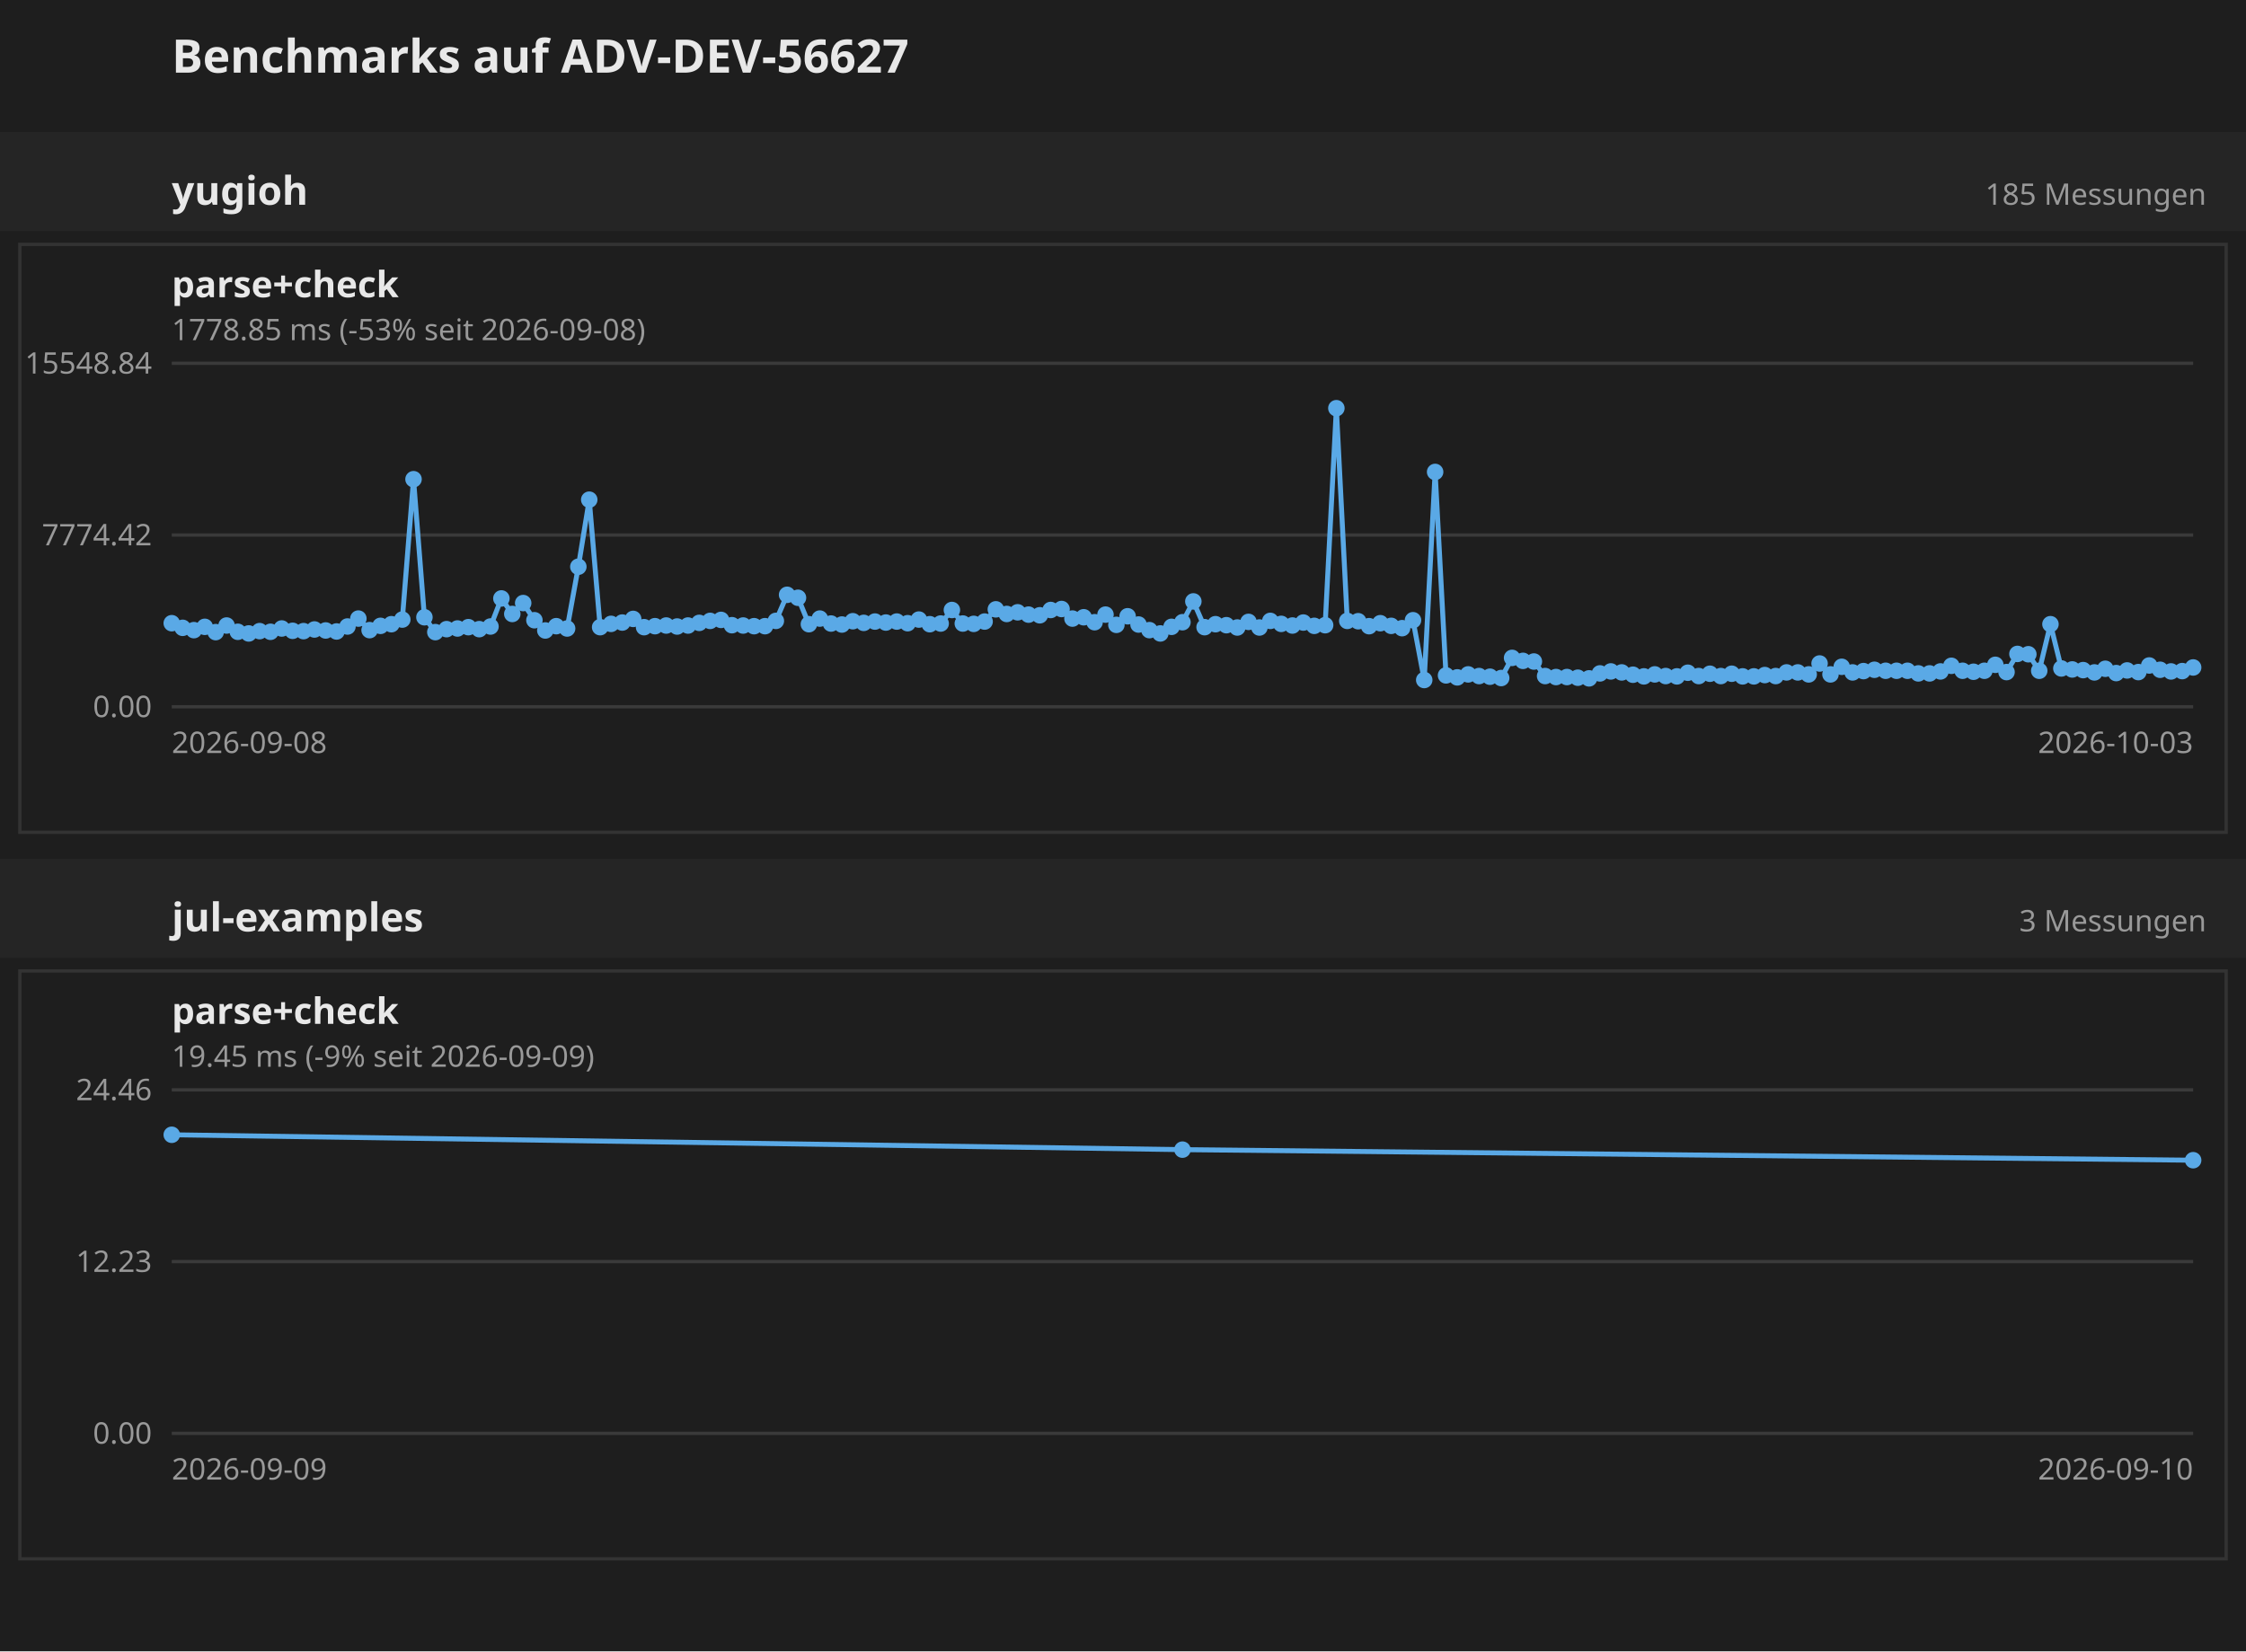
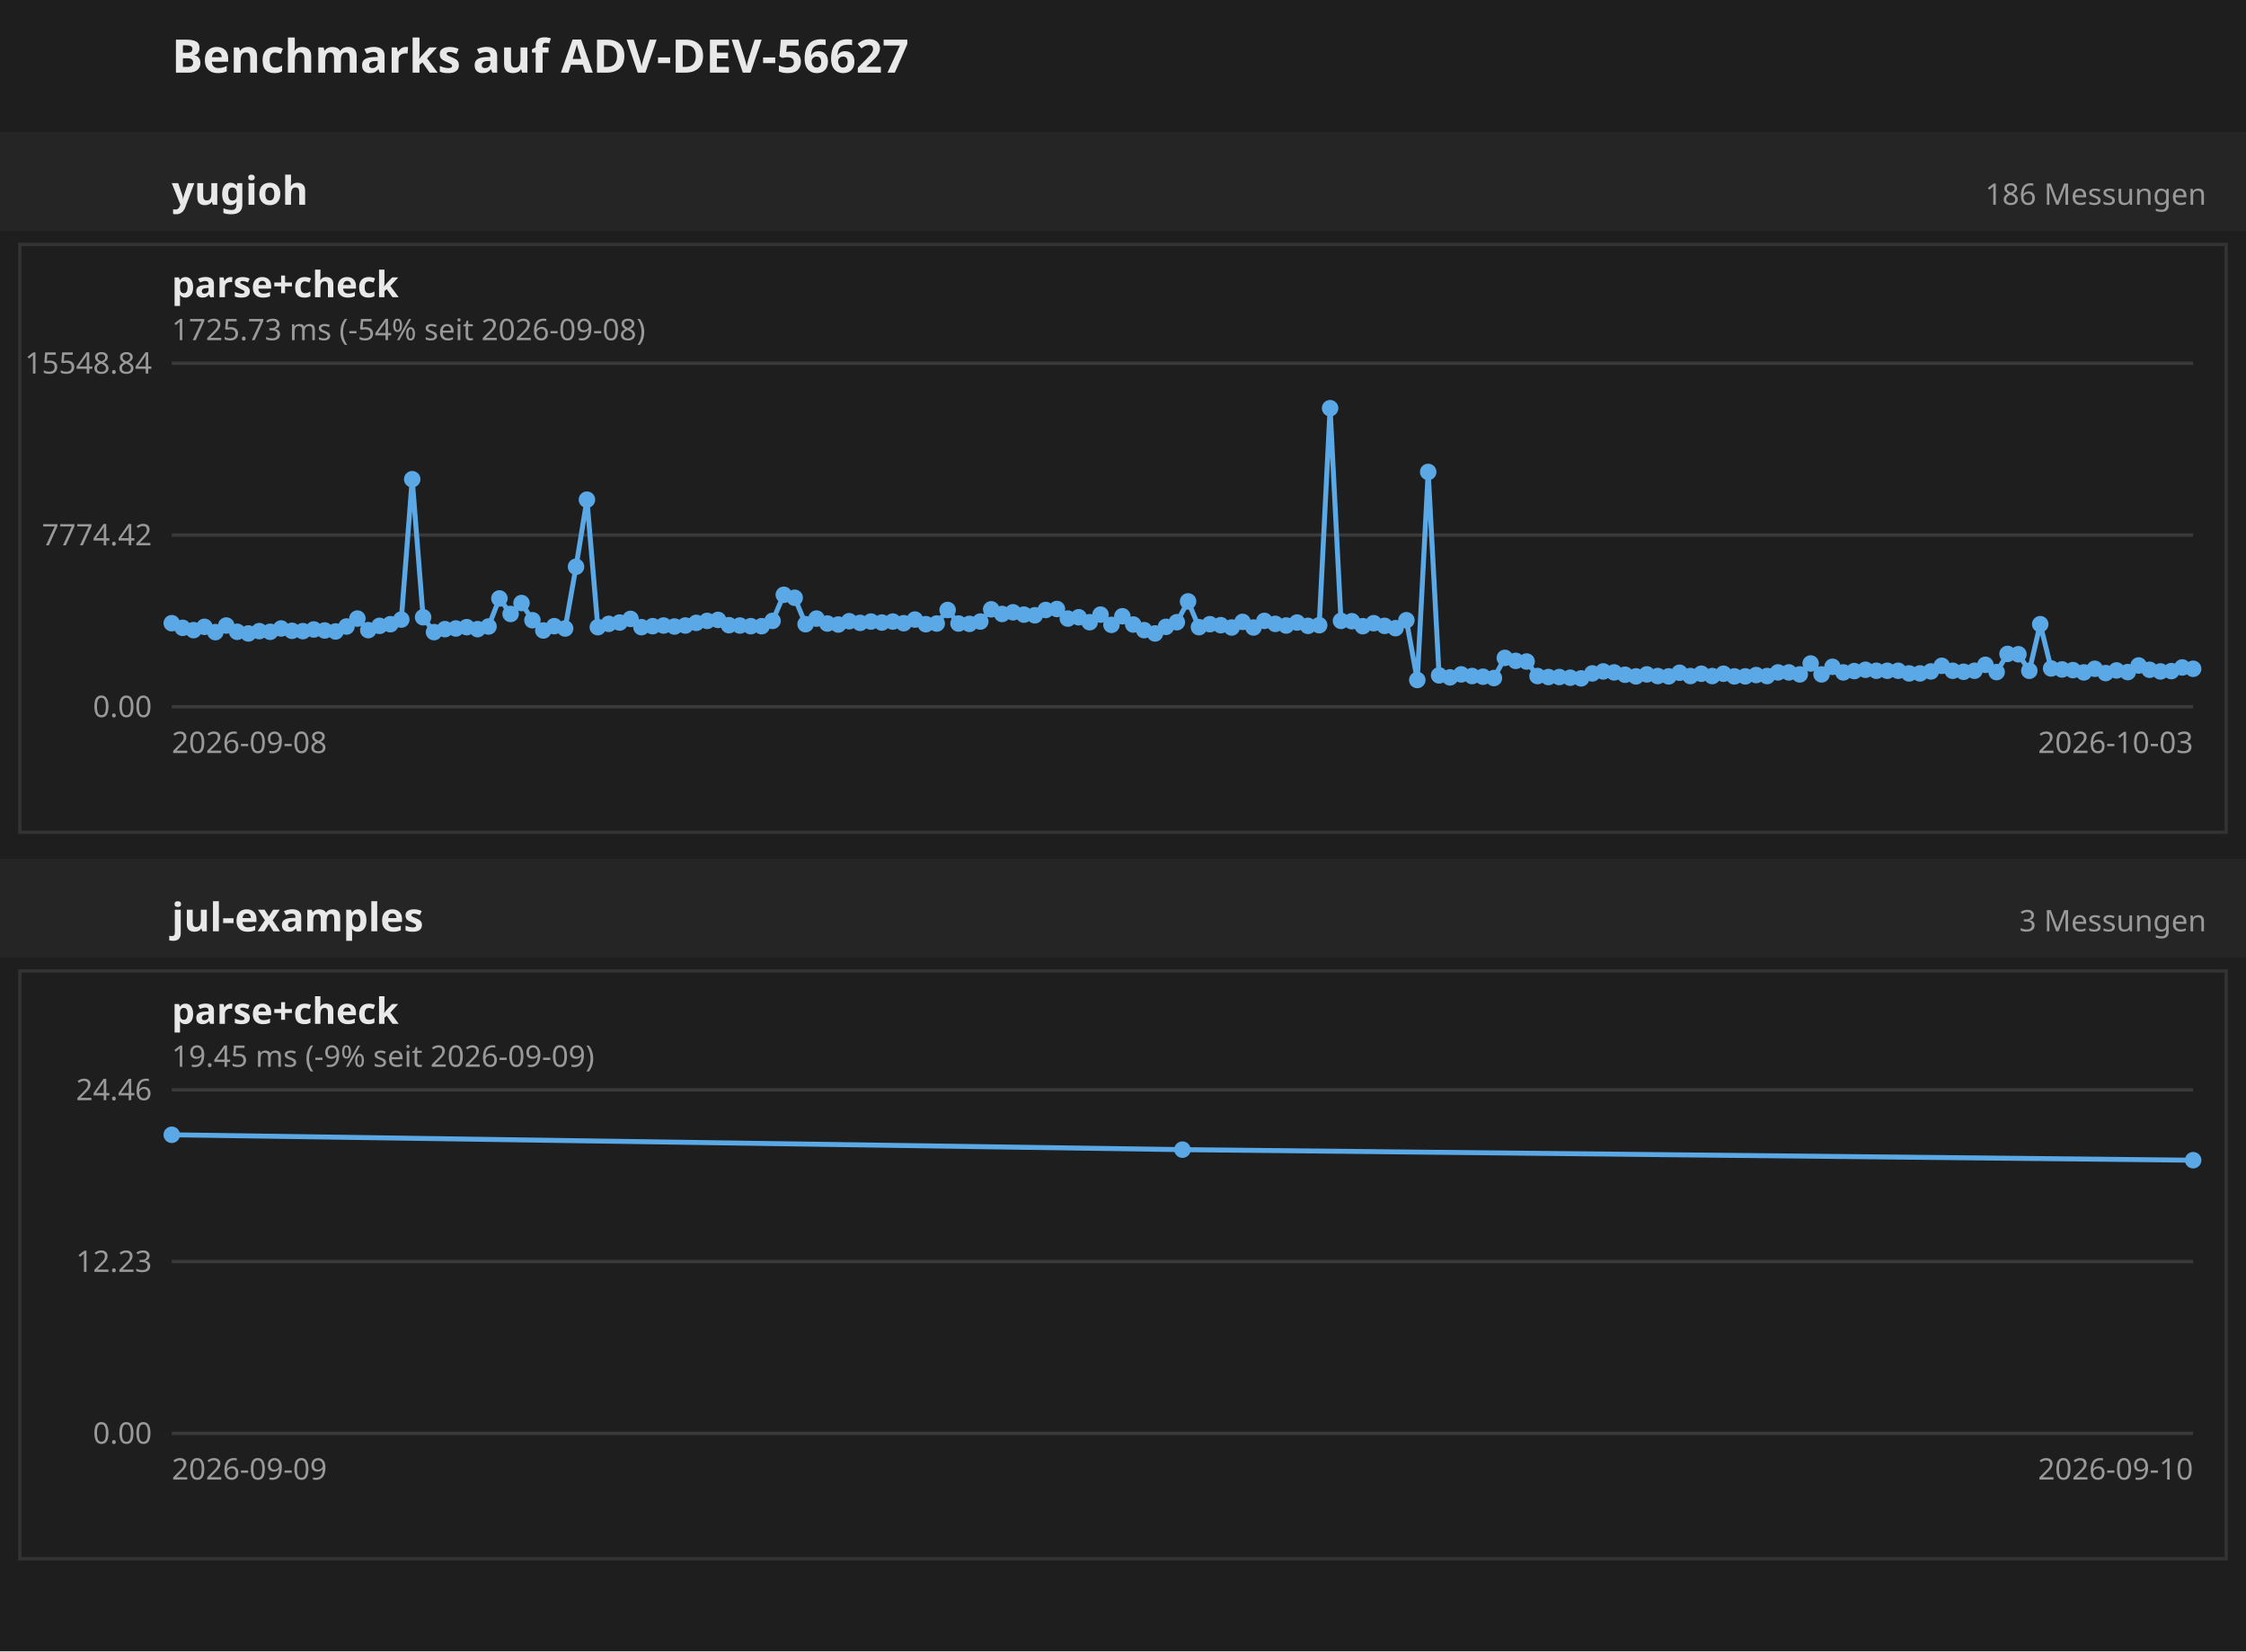
<svg xmlns="http://www.w3.org/2000/svg" width="680" height="500" font-family="sans-serif">
  <rect width="680" height="500" fill="#1e1e1e" />
  <text x="52" y="22" font-size="14" font-weight="bold" fill="#e8e8e8">Benchmarks auf ADV-DEV-56627</text>
  <g transform="translate(0 40)">
    <rect x="0" y="0" width="680" height="30" fill="#252525" />
    <text x="52" y="22" font-size="12" font-weight="bold" fill="#e8e8e8">yugioh</text>
-     <text x="668" y="22" text-anchor="end" font-size="9" fill="#999">185 Messungen</text>
+     <text x="668" y="22" text-anchor="end" font-size="9" fill="#999">186 Messungen</text>
    <g transform="translate(0 30)">
      <g transform="translate(0 0)">
        <rect x="6" y="4" width="668" height="178" fill="none" stroke="#333" />
        <text x="52" y="20" font-size="11" font-weight="bold" fill="#e8e8e8">parse+check</text>
-         <text x="52" y="33" font-size="9" fill="#999">1778.85 ms (-53% seit 2026-09-08)</text>
+         <text x="52" y="33" font-size="9" fill="#999">1725.73 ms (-54% seit 2026-09-08)</text>
        <line x1="52" y1="144.0" x2="664" y2="144.0" stroke="#3a3a3a" />
        <text x="46" y="144.0" text-anchor="end" dominant-baseline="middle" font-size="9" fill="#999">0.00</text>
        <line x1="52" y1="92.0" x2="664" y2="92.0" stroke="#3a3a3a" />
        <text x="46" y="92.0" text-anchor="end" dominant-baseline="middle" font-size="9" fill="#999">7774.42</text>
        <line x1="52" y1="40.0" x2="664" y2="40.0" stroke="#3a3a3a" />
        <text x="46" y="40.0" text-anchor="end" dominant-baseline="middle" font-size="9" fill="#999">15548.84</text>
        <text x="52" y="158" font-size="9" fill="#999">2026-09-08</text>
        <text x="664" y="158" text-anchor="end" font-size="9" fill="#999">2026-10-03</text>
-         <polyline fill="none" stroke="#5aa9e6" stroke-width="1.5" points="52.0,118.7 55.3,120.1 58.7,120.8 62.0,119.8 65.3,121.4 68.6,119.4 72.0,121.3 75.3,121.8 78.6,121.1 81.9,121.3 85.3,120.3 88.6,121.0 91.9,121.1 95.2,120.6 98.6,120.9 101.9,121.2 105.2,119.7 108.5,117.3 111.9,120.8 115.2,119.5 118.5,119.0 121.8,117.6 125.2,75.1 128.5,116.9 131.8,121.4 135.2,120.5 138.5,120.3 141.8,119.9 145.1,120.5 148.5,119.7 151.8,111.2 155.1,115.9 158.4,112.6 161.8,117.8 165.1,120.9 168.4,119.6 171.7,120.3 175.1,101.6 178.4,81.3 181.7,119.9 185.0,118.9 188.4,118.5 191.7,117.4 195.0,119.9 198.3,119.6 201.7,119.4 205.0,119.7 208.3,119.4 211.7,118.6 215.0,118.0 218.3,117.7 221.6,119.3 225.0,119.4 228.3,119.6 231.6,119.6 234.9,118.0 238.3,110.1 241.6,111.0 244.9,119.0 248.2,117.3 251.6,118.8 254.9,119.1 258.2,118.1 261.5,118.6 264.9,118.2 268.2,118.5 271.5,118.2 274.8,118.7 278.2,117.6 281.5,119.0 284.8,118.8 288.2,114.7 291.5,118.8 294.8,118.9 298.1,118.2 301.5,114.5 304.8,115.9 308.1,115.4 311.4,116.1 314.8,116.3 318.1,114.7 321.4,114.4 324.7,117.3 328.1,116.9 331.4,118.4 334.7,116.1 338.0,119.2 341.4,116.6 344.7,119.1 348.0,120.8 351.3,121.8 354.7,119.8 358.0,118.4 361.3,112.1 364.7,119.9 368.0,119.0 371.3,119.3 374.6,120.0 378.0,118.3 381.3,120.0 384.6,118.0 387.9,118.9 391.3,119.4 394.6,118.5 397.9,119.5 401.2,119.3 404.6,53.6 407.9,118.0 411.2,118.1 414.5,119.6 417.9,118.7 421.2,119.5 424.5,120.2 427.8,117.8 431.2,135.9 434.5,72.9 437.8,134.5 441.2,135.1 444.5,134.2 447.8,134.7 451.1,134.9 454.5,135.3 457.8,129.2 461.1,130.1 464.4,130.3 467.8,134.7 471.1,135.0 474.4,135.0 477.7,135.2 481.1,135.4 484.4,133.9 487.7,133.3 491.0,133.6 494.4,134.3 497.7,134.8 501.0,134.2 504.3,134.7 507.7,134.8 511.0,133.7 514.3,134.7 517.7,134.0 521.0,134.7 524.3,134.0 527.6,134.8 531.0,134.8 534.3,134.4 537.6,134.7 540.9,133.6 544.3,133.6 547.6,134.2 550.9,130.9 554.2,134.2 557.6,131.9 560.9,133.6 564.2,133.2 567.5,132.8 570.9,133.1 574.2,133.1 577.5,133.1 580.8,133.9 584.2,133.9 587.5,133.3 590.8,131.6 594.2,133.1 597.5,133.4 600.8,133.1 604.1,131.3 607.5,133.5 610.8,128.0 614.1,128.1 617.4,133.1 620.8,119.0 624.1,132.4 627.4,132.7 630.7,132.9 634.1,133.6 637.4,132.5 640.7,133.8 644.0,133.0 647.4,133.5 650.7,131.5 654.0,132.8 657.3,133.3 660.7,133.2 664.0,132.1" />
+         <polyline fill="none" stroke="#5aa9e6" stroke-width="1.5" points="52.0,118.7 55.3,120.1 58.6,120.8 61.9,119.8 65.2,121.4 68.5,119.4 71.8,121.3 75.2,121.8 78.5,121.1 81.8,121.3 85.1,120.3 88.4,121.0 91.7,121.1 95.0,120.6 98.3,120.9 101.6,121.2 104.9,119.7 108.2,117.3 111.5,120.8 114.9,119.5 118.2,119.0 121.5,117.6 124.8,75.1 128.1,116.9 131.4,121.4 134.7,120.5 138.0,120.3 141.3,119.9 144.6,120.5 147.9,119.7 151.2,111.2 154.6,115.9 157.9,112.6 161.2,117.8 164.5,120.9 167.8,119.6 171.1,120.3 174.4,101.6 177.7,81.3 181.0,119.9 184.3,118.9 187.6,118.5 190.9,117.4 194.2,119.9 197.6,119.6 200.9,119.4 204.2,119.7 207.5,119.4 210.8,118.6 214.1,118.0 217.4,117.7 220.7,119.3 224.0,119.4 227.3,119.6 230.6,119.6 233.9,118.0 237.3,110.1 240.6,111.0 243.9,119.0 247.2,117.3 250.5,118.8 253.8,119.1 257.1,118.1 260.4,118.6 263.7,118.2 267.0,118.5 270.3,118.2 273.6,118.7 277.0,117.6 280.3,119.0 283.6,118.8 286.9,114.7 290.2,118.8 293.5,118.9 296.8,118.2 300.1,114.5 303.4,115.9 306.7,115.4 310.0,116.1 313.3,116.3 316.6,114.7 320.0,114.4 323.3,117.3 326.6,116.9 329.9,118.4 333.2,116.1 336.5,119.2 339.8,116.6 343.1,119.1 346.4,120.8 349.7,121.8 353.0,119.8 356.3,118.4 359.7,112.1 363.0,119.9 366.3,119.0 369.6,119.3 372.9,120.0 376.2,118.3 379.5,120.0 382.8,118.0 386.1,118.9 389.4,119.4 392.7,118.5 396.0,119.5 399.4,119.3 402.7,53.6 406.0,118.0 409.3,118.1 412.6,119.6 415.9,118.7 419.2,119.5 422.5,120.2 425.8,117.8 429.1,135.9 432.4,72.9 435.7,134.5 439.0,135.1 442.4,134.2 445.7,134.7 449.0,134.9 452.3,135.3 455.6,129.2 458.9,130.1 462.2,130.3 465.5,134.7 468.8,135.0 472.1,135.0 475.4,135.2 478.7,135.4 482.1,133.9 485.4,133.3 488.7,133.6 492.0,134.3 495.3,134.8 498.6,134.2 501.9,134.7 505.2,134.8 508.5,133.7 511.8,134.7 515.1,134.0 518.4,134.7 521.8,134.0 525.1,134.8 528.4,134.8 531.7,134.4 535.0,134.7 538.3,133.6 541.6,133.6 544.9,134.2 548.2,130.9 551.5,134.2 554.8,131.9 558.1,133.6 561.4,133.2 564.8,132.8 568.1,133.1 571.4,133.1 574.7,133.1 578.0,133.9 581.3,133.9 584.6,133.3 587.9,131.6 591.2,133.1 594.5,133.4 597.8,133.1 601.1,131.3 604.5,133.5 607.8,128.0 611.1,128.1 614.4,133.1 617.7,119.0 621.0,132.4 624.3,132.7 627.6,132.9 630.9,133.6 634.2,132.5 637.5,133.8 640.8,133.0 644.2,133.5 647.5,131.5 650.8,132.8 654.1,133.3 657.4,133.2 660.7,132.1 664.0,132.5" />
        <circle cx="52.0" cy="118.7" r="2.5" fill="#5aa9e6" />
        <circle cx="55.3" cy="120.1" r="2.5" fill="#5aa9e6" />
-         <circle cx="58.7" cy="120.8" r="2.5" fill="#5aa9e6" />
-         <circle cx="62.0" cy="119.8" r="2.5" fill="#5aa9e6" />
-         <circle cx="65.3" cy="121.4" r="2.5" fill="#5aa9e6" />
-         <circle cx="68.6" cy="119.4" r="2.5" fill="#5aa9e6" />
-         <circle cx="72.0" cy="121.3" r="2.5" fill="#5aa9e6" />
-         <circle cx="75.3" cy="121.8" r="2.5" fill="#5aa9e6" />
-         <circle cx="78.6" cy="121.1" r="2.5" fill="#5aa9e6" />
-         <circle cx="81.9" cy="121.3" r="2.5" fill="#5aa9e6" />
-         <circle cx="85.3" cy="120.3" r="2.5" fill="#5aa9e6" />
-         <circle cx="88.6" cy="121.0" r="2.5" fill="#5aa9e6" />
-         <circle cx="91.9" cy="121.1" r="2.5" fill="#5aa9e6" />
-         <circle cx="95.2" cy="120.6" r="2.5" fill="#5aa9e6" />
-         <circle cx="98.6" cy="120.9" r="2.5" fill="#5aa9e6" />
-         <circle cx="101.9" cy="121.2" r="2.5" fill="#5aa9e6" />
-         <circle cx="105.2" cy="119.7" r="2.5" fill="#5aa9e6" />
-         <circle cx="108.5" cy="117.3" r="2.5" fill="#5aa9e6" />
-         <circle cx="111.9" cy="120.8" r="2.5" fill="#5aa9e6" />
-         <circle cx="115.2" cy="119.5" r="2.5" fill="#5aa9e6" />
-         <circle cx="118.5" cy="119.0" r="2.5" fill="#5aa9e6" />
-         <circle cx="121.8" cy="117.6" r="2.5" fill="#5aa9e6" />
-         <circle cx="125.2" cy="75.1" r="2.5" fill="#5aa9e6" />
-         <circle cx="128.5" cy="116.9" r="2.5" fill="#5aa9e6" />
-         <circle cx="131.8" cy="121.4" r="2.5" fill="#5aa9e6" />
-         <circle cx="135.2" cy="120.5" r="2.5" fill="#5aa9e6" />
-         <circle cx="138.5" cy="120.3" r="2.5" fill="#5aa9e6" />
-         <circle cx="141.8" cy="119.9" r="2.5" fill="#5aa9e6" />
-         <circle cx="145.1" cy="120.5" r="2.5" fill="#5aa9e6" />
-         <circle cx="148.5" cy="119.7" r="2.5" fill="#5aa9e6" />
-         <circle cx="151.8" cy="111.2" r="2.5" fill="#5aa9e6" />
-         <circle cx="155.1" cy="115.9" r="2.5" fill="#5aa9e6" />
-         <circle cx="158.4" cy="112.6" r="2.5" fill="#5aa9e6" />
-         <circle cx="161.8" cy="117.8" r="2.5" fill="#5aa9e6" />
-         <circle cx="165.1" cy="120.9" r="2.5" fill="#5aa9e6" />
-         <circle cx="168.4" cy="119.6" r="2.5" fill="#5aa9e6" />
-         <circle cx="171.7" cy="120.3" r="2.5" fill="#5aa9e6" />
-         <circle cx="175.1" cy="101.6" r="2.5" fill="#5aa9e6" />
-         <circle cx="178.4" cy="81.3" r="2.5" fill="#5aa9e6" />
-         <circle cx="181.7" cy="119.9" r="2.5" fill="#5aa9e6" />
-         <circle cx="185.0" cy="118.9" r="2.5" fill="#5aa9e6" />
-         <circle cx="188.4" cy="118.5" r="2.5" fill="#5aa9e6" />
-         <circle cx="191.7" cy="117.4" r="2.5" fill="#5aa9e6" />
-         <circle cx="195.0" cy="119.9" r="2.5" fill="#5aa9e6" />
-         <circle cx="198.3" cy="119.6" r="2.5" fill="#5aa9e6" />
-         <circle cx="201.7" cy="119.4" r="2.5" fill="#5aa9e6" />
-         <circle cx="205.0" cy="119.7" r="2.5" fill="#5aa9e6" />
-         <circle cx="208.3" cy="119.4" r="2.5" fill="#5aa9e6" />
-         <circle cx="211.7" cy="118.6" r="2.5" fill="#5aa9e6" />
-         <circle cx="215.0" cy="118.0" r="2.5" fill="#5aa9e6" />
-         <circle cx="218.3" cy="117.7" r="2.5" fill="#5aa9e6" />
-         <circle cx="221.6" cy="119.3" r="2.5" fill="#5aa9e6" />
-         <circle cx="225.0" cy="119.4" r="2.5" fill="#5aa9e6" />
-         <circle cx="228.3" cy="119.6" r="2.5" fill="#5aa9e6" />
-         <circle cx="231.6" cy="119.6" r="2.5" fill="#5aa9e6" />
-         <circle cx="234.9" cy="118.0" r="2.5" fill="#5aa9e6" />
-         <circle cx="238.3" cy="110.1" r="2.5" fill="#5aa9e6" />
-         <circle cx="241.6" cy="111.0" r="2.5" fill="#5aa9e6" />
-         <circle cx="244.9" cy="119.0" r="2.5" fill="#5aa9e6" />
-         <circle cx="248.2" cy="117.3" r="2.5" fill="#5aa9e6" />
-         <circle cx="251.6" cy="118.8" r="2.5" fill="#5aa9e6" />
-         <circle cx="254.9" cy="119.1" r="2.5" fill="#5aa9e6" />
-         <circle cx="258.2" cy="118.1" r="2.5" fill="#5aa9e6" />
-         <circle cx="261.5" cy="118.6" r="2.5" fill="#5aa9e6" />
-         <circle cx="264.9" cy="118.2" r="2.5" fill="#5aa9e6" />
-         <circle cx="268.2" cy="118.5" r="2.5" fill="#5aa9e6" />
-         <circle cx="271.5" cy="118.2" r="2.5" fill="#5aa9e6" />
-         <circle cx="274.8" cy="118.7" r="2.5" fill="#5aa9e6" />
-         <circle cx="278.2" cy="117.6" r="2.5" fill="#5aa9e6" />
-         <circle cx="281.5" cy="119.0" r="2.5" fill="#5aa9e6" />
-         <circle cx="284.8" cy="118.8" r="2.5" fill="#5aa9e6" />
-         <circle cx="288.2" cy="114.7" r="2.5" fill="#5aa9e6" />
-         <circle cx="291.5" cy="118.8" r="2.5" fill="#5aa9e6" />
-         <circle cx="294.8" cy="118.9" r="2.5" fill="#5aa9e6" />
-         <circle cx="298.1" cy="118.2" r="2.5" fill="#5aa9e6" />
-         <circle cx="301.5" cy="114.5" r="2.5" fill="#5aa9e6" />
-         <circle cx="304.8" cy="115.9" r="2.5" fill="#5aa9e6" />
-         <circle cx="308.1" cy="115.4" r="2.5" fill="#5aa9e6" />
-         <circle cx="311.4" cy="116.1" r="2.5" fill="#5aa9e6" />
-         <circle cx="314.8" cy="116.3" r="2.5" fill="#5aa9e6" />
-         <circle cx="318.1" cy="114.7" r="2.5" fill="#5aa9e6" />
-         <circle cx="321.4" cy="114.4" r="2.5" fill="#5aa9e6" />
-         <circle cx="324.7" cy="117.3" r="2.5" fill="#5aa9e6" />
-         <circle cx="328.1" cy="116.9" r="2.5" fill="#5aa9e6" />
-         <circle cx="331.4" cy="118.4" r="2.5" fill="#5aa9e6" />
-         <circle cx="334.7" cy="116.1" r="2.5" fill="#5aa9e6" />
-         <circle cx="338.0" cy="119.2" r="2.5" fill="#5aa9e6" />
-         <circle cx="341.4" cy="116.6" r="2.5" fill="#5aa9e6" />
-         <circle cx="344.7" cy="119.1" r="2.5" fill="#5aa9e6" />
-         <circle cx="348.0" cy="120.8" r="2.5" fill="#5aa9e6" />
-         <circle cx="351.3" cy="121.8" r="2.5" fill="#5aa9e6" />
-         <circle cx="354.7" cy="119.8" r="2.5" fill="#5aa9e6" />
-         <circle cx="358.0" cy="118.4" r="2.5" fill="#5aa9e6" />
-         <circle cx="361.3" cy="112.1" r="2.5" fill="#5aa9e6" />
-         <circle cx="364.7" cy="119.9" r="2.5" fill="#5aa9e6" />
-         <circle cx="368.0" cy="119.0" r="2.5" fill="#5aa9e6" />
-         <circle cx="371.3" cy="119.3" r="2.5" fill="#5aa9e6" />
-         <circle cx="374.6" cy="120.0" r="2.5" fill="#5aa9e6" />
-         <circle cx="378.0" cy="118.3" r="2.5" fill="#5aa9e6" />
-         <circle cx="381.3" cy="120.0" r="2.5" fill="#5aa9e6" />
-         <circle cx="384.6" cy="118.0" r="2.5" fill="#5aa9e6" />
-         <circle cx="387.9" cy="118.9" r="2.5" fill="#5aa9e6" />
-         <circle cx="391.3" cy="119.4" r="2.5" fill="#5aa9e6" />
-         <circle cx="394.6" cy="118.5" r="2.5" fill="#5aa9e6" />
-         <circle cx="397.9" cy="119.5" r="2.5" fill="#5aa9e6" />
-         <circle cx="401.2" cy="119.3" r="2.5" fill="#5aa9e6" />
-         <circle cx="404.6" cy="53.6" r="2.5" fill="#5aa9e6" />
-         <circle cx="407.9" cy="118.0" r="2.5" fill="#5aa9e6" />
-         <circle cx="411.2" cy="118.1" r="2.5" fill="#5aa9e6" />
-         <circle cx="414.5" cy="119.6" r="2.5" fill="#5aa9e6" />
-         <circle cx="417.9" cy="118.7" r="2.5" fill="#5aa9e6" />
-         <circle cx="421.2" cy="119.5" r="2.5" fill="#5aa9e6" />
-         <circle cx="424.5" cy="120.2" r="2.5" fill="#5aa9e6" />
-         <circle cx="427.8" cy="117.8" r="2.5" fill="#5aa9e6" />
-         <circle cx="431.2" cy="135.9" r="2.5" fill="#5aa9e6" />
-         <circle cx="434.5" cy="72.9" r="2.5" fill="#5aa9e6" />
-         <circle cx="437.8" cy="134.5" r="2.5" fill="#5aa9e6" />
-         <circle cx="441.2" cy="135.1" r="2.5" fill="#5aa9e6" />
-         <circle cx="444.5" cy="134.2" r="2.5" fill="#5aa9e6" />
-         <circle cx="447.8" cy="134.7" r="2.5" fill="#5aa9e6" />
-         <circle cx="451.1" cy="134.9" r="2.5" fill="#5aa9e6" />
-         <circle cx="454.5" cy="135.3" r="2.5" fill="#5aa9e6" />
-         <circle cx="457.8" cy="129.2" r="2.5" fill="#5aa9e6" />
-         <circle cx="461.1" cy="130.1" r="2.5" fill="#5aa9e6" />
-         <circle cx="464.4" cy="130.3" r="2.5" fill="#5aa9e6" />
-         <circle cx="467.8" cy="134.7" r="2.5" fill="#5aa9e6" />
-         <circle cx="471.1" cy="135.0" r="2.5" fill="#5aa9e6" />
-         <circle cx="474.4" cy="135.0" r="2.5" fill="#5aa9e6" />
-         <circle cx="477.7" cy="135.2" r="2.5" fill="#5aa9e6" />
-         <circle cx="481.1" cy="135.4" r="2.5" fill="#5aa9e6" />
-         <circle cx="484.4" cy="133.9" r="2.5" fill="#5aa9e6" />
-         <circle cx="487.7" cy="133.3" r="2.5" fill="#5aa9e6" />
-         <circle cx="491.0" cy="133.6" r="2.5" fill="#5aa9e6" />
-         <circle cx="494.4" cy="134.3" r="2.5" fill="#5aa9e6" />
-         <circle cx="497.7" cy="134.8" r="2.5" fill="#5aa9e6" />
-         <circle cx="501.0" cy="134.2" r="2.5" fill="#5aa9e6" />
-         <circle cx="504.3" cy="134.7" r="2.5" fill="#5aa9e6" />
-         <circle cx="507.7" cy="134.8" r="2.5" fill="#5aa9e6" />
-         <circle cx="511.0" cy="133.7" r="2.5" fill="#5aa9e6" />
-         <circle cx="514.3" cy="134.7" r="2.5" fill="#5aa9e6" />
-         <circle cx="517.7" cy="134.0" r="2.5" fill="#5aa9e6" />
-         <circle cx="521.0" cy="134.7" r="2.5" fill="#5aa9e6" />
-         <circle cx="524.3" cy="134.0" r="2.5" fill="#5aa9e6" />
-         <circle cx="527.6" cy="134.8" r="2.5" fill="#5aa9e6" />
-         <circle cx="531.0" cy="134.8" r="2.5" fill="#5aa9e6" />
-         <circle cx="534.3" cy="134.4" r="2.5" fill="#5aa9e6" />
-         <circle cx="537.6" cy="134.7" r="2.5" fill="#5aa9e6" />
-         <circle cx="540.9" cy="133.6" r="2.5" fill="#5aa9e6" />
-         <circle cx="544.3" cy="133.6" r="2.5" fill="#5aa9e6" />
-         <circle cx="547.6" cy="134.2" r="2.5" fill="#5aa9e6" />
-         <circle cx="550.9" cy="130.9" r="2.5" fill="#5aa9e6" />
-         <circle cx="554.2" cy="134.2" r="2.5" fill="#5aa9e6" />
-         <circle cx="557.6" cy="131.9" r="2.5" fill="#5aa9e6" />
-         <circle cx="560.9" cy="133.6" r="2.5" fill="#5aa9e6" />
-         <circle cx="564.2" cy="133.2" r="2.5" fill="#5aa9e6" />
-         <circle cx="567.5" cy="132.8" r="2.5" fill="#5aa9e6" />
-         <circle cx="570.9" cy="133.1" r="2.5" fill="#5aa9e6" />
-         <circle cx="574.2" cy="133.1" r="2.5" fill="#5aa9e6" />
-         <circle cx="577.5" cy="133.1" r="2.5" fill="#5aa9e6" />
-         <circle cx="580.8" cy="133.9" r="2.5" fill="#5aa9e6" />
-         <circle cx="584.2" cy="133.9" r="2.5" fill="#5aa9e6" />
-         <circle cx="587.5" cy="133.3" r="2.5" fill="#5aa9e6" />
-         <circle cx="590.8" cy="131.6" r="2.5" fill="#5aa9e6" />
-         <circle cx="594.2" cy="133.1" r="2.5" fill="#5aa9e6" />
-         <circle cx="597.5" cy="133.4" r="2.5" fill="#5aa9e6" />
-         <circle cx="600.8" cy="133.1" r="2.5" fill="#5aa9e6" />
-         <circle cx="604.1" cy="131.3" r="2.5" fill="#5aa9e6" />
-         <circle cx="607.5" cy="133.5" r="2.5" fill="#5aa9e6" />
-         <circle cx="610.8" cy="128.0" r="2.5" fill="#5aa9e6" />
-         <circle cx="614.1" cy="128.1" r="2.5" fill="#5aa9e6" />
-         <circle cx="617.4" cy="133.1" r="2.5" fill="#5aa9e6" />
-         <circle cx="620.8" cy="119.0" r="2.5" fill="#5aa9e6" />
-         <circle cx="624.1" cy="132.4" r="2.5" fill="#5aa9e6" />
-         <circle cx="627.4" cy="132.7" r="2.5" fill="#5aa9e6" />
-         <circle cx="630.7" cy="132.9" r="2.5" fill="#5aa9e6" />
-         <circle cx="634.1" cy="133.6" r="2.5" fill="#5aa9e6" />
-         <circle cx="637.4" cy="132.5" r="2.5" fill="#5aa9e6" />
-         <circle cx="640.7" cy="133.8" r="2.5" fill="#5aa9e6" />
-         <circle cx="644.0" cy="133.0" r="2.5" fill="#5aa9e6" />
-         <circle cx="647.4" cy="133.5" r="2.5" fill="#5aa9e6" />
-         <circle cx="650.7" cy="131.5" r="2.5" fill="#5aa9e6" />
-         <circle cx="654.0" cy="132.8" r="2.5" fill="#5aa9e6" />
-         <circle cx="657.3" cy="133.3" r="2.5" fill="#5aa9e6" />
-         <circle cx="660.7" cy="133.2" r="2.5" fill="#5aa9e6" />
-         <circle cx="664.0" cy="132.1" r="2.5" fill="#5aa9e6" />
+         <circle cx="58.6" cy="120.8" r="2.5" fill="#5aa9e6" />
+         <circle cx="61.9" cy="119.8" r="2.5" fill="#5aa9e6" />
+         <circle cx="65.2" cy="121.4" r="2.5" fill="#5aa9e6" />
+         <circle cx="68.5" cy="119.4" r="2.5" fill="#5aa9e6" />
+         <circle cx="71.8" cy="121.3" r="2.5" fill="#5aa9e6" />
+         <circle cx="75.2" cy="121.8" r="2.5" fill="#5aa9e6" />
+         <circle cx="78.5" cy="121.1" r="2.5" fill="#5aa9e6" />
+         <circle cx="81.8" cy="121.3" r="2.5" fill="#5aa9e6" />
+         <circle cx="85.1" cy="120.3" r="2.5" fill="#5aa9e6" />
+         <circle cx="88.4" cy="121.0" r="2.5" fill="#5aa9e6" />
+         <circle cx="91.7" cy="121.1" r="2.5" fill="#5aa9e6" />
+         <circle cx="95.0" cy="120.6" r="2.5" fill="#5aa9e6" />
+         <circle cx="98.3" cy="120.9" r="2.5" fill="#5aa9e6" />
+         <circle cx="101.6" cy="121.2" r="2.5" fill="#5aa9e6" />
+         <circle cx="104.9" cy="119.7" r="2.5" fill="#5aa9e6" />
+         <circle cx="108.2" cy="117.3" r="2.5" fill="#5aa9e6" />
+         <circle cx="111.5" cy="120.8" r="2.5" fill="#5aa9e6" />
+         <circle cx="114.9" cy="119.5" r="2.5" fill="#5aa9e6" />
+         <circle cx="118.2" cy="119.0" r="2.5" fill="#5aa9e6" />
+         <circle cx="121.5" cy="117.6" r="2.5" fill="#5aa9e6" />
+         <circle cx="124.8" cy="75.1" r="2.5" fill="#5aa9e6" />
+         <circle cx="128.1" cy="116.9" r="2.5" fill="#5aa9e6" />
+         <circle cx="131.4" cy="121.4" r="2.5" fill="#5aa9e6" />
+         <circle cx="134.7" cy="120.5" r="2.5" fill="#5aa9e6" />
+         <circle cx="138.0" cy="120.3" r="2.5" fill="#5aa9e6" />
+         <circle cx="141.3" cy="119.9" r="2.5" fill="#5aa9e6" />
+         <circle cx="144.6" cy="120.5" r="2.5" fill="#5aa9e6" />
+         <circle cx="147.9" cy="119.7" r="2.5" fill="#5aa9e6" />
+         <circle cx="151.2" cy="111.2" r="2.5" fill="#5aa9e6" />
+         <circle cx="154.6" cy="115.9" r="2.5" fill="#5aa9e6" />
+         <circle cx="157.9" cy="112.6" r="2.5" fill="#5aa9e6" />
+         <circle cx="161.2" cy="117.8" r="2.5" fill="#5aa9e6" />
+         <circle cx="164.5" cy="120.9" r="2.5" fill="#5aa9e6" />
+         <circle cx="167.8" cy="119.6" r="2.5" fill="#5aa9e6" />
+         <circle cx="171.1" cy="120.3" r="2.5" fill="#5aa9e6" />
+         <circle cx="174.4" cy="101.6" r="2.5" fill="#5aa9e6" />
+         <circle cx="177.7" cy="81.3" r="2.5" fill="#5aa9e6" />
+         <circle cx="181.0" cy="119.9" r="2.5" fill="#5aa9e6" />
+         <circle cx="184.3" cy="118.9" r="2.5" fill="#5aa9e6" />
+         <circle cx="187.6" cy="118.5" r="2.5" fill="#5aa9e6" />
+         <circle cx="190.9" cy="117.4" r="2.5" fill="#5aa9e6" />
+         <circle cx="194.2" cy="119.9" r="2.5" fill="#5aa9e6" />
+         <circle cx="197.6" cy="119.6" r="2.5" fill="#5aa9e6" />
+         <circle cx="200.9" cy="119.4" r="2.5" fill="#5aa9e6" />
+         <circle cx="204.2" cy="119.7" r="2.5" fill="#5aa9e6" />
+         <circle cx="207.5" cy="119.4" r="2.5" fill="#5aa9e6" />
+         <circle cx="210.8" cy="118.6" r="2.5" fill="#5aa9e6" />
+         <circle cx="214.1" cy="118.0" r="2.5" fill="#5aa9e6" />
+         <circle cx="217.4" cy="117.7" r="2.5" fill="#5aa9e6" />
+         <circle cx="220.7" cy="119.3" r="2.5" fill="#5aa9e6" />
+         <circle cx="224.0" cy="119.4" r="2.5" fill="#5aa9e6" />
+         <circle cx="227.3" cy="119.6" r="2.5" fill="#5aa9e6" />
+         <circle cx="230.6" cy="119.6" r="2.5" fill="#5aa9e6" />
+         <circle cx="233.9" cy="118.0" r="2.5" fill="#5aa9e6" />
+         <circle cx="237.3" cy="110.1" r="2.5" fill="#5aa9e6" />
+         <circle cx="240.6" cy="111.0" r="2.5" fill="#5aa9e6" />
+         <circle cx="243.9" cy="119.0" r="2.5" fill="#5aa9e6" />
+         <circle cx="247.2" cy="117.3" r="2.5" fill="#5aa9e6" />
+         <circle cx="250.5" cy="118.8" r="2.5" fill="#5aa9e6" />
+         <circle cx="253.8" cy="119.1" r="2.5" fill="#5aa9e6" />
+         <circle cx="257.1" cy="118.1" r="2.5" fill="#5aa9e6" />
+         <circle cx="260.4" cy="118.6" r="2.5" fill="#5aa9e6" />
+         <circle cx="263.7" cy="118.2" r="2.5" fill="#5aa9e6" />
+         <circle cx="267.0" cy="118.5" r="2.5" fill="#5aa9e6" />
+         <circle cx="270.3" cy="118.2" r="2.5" fill="#5aa9e6" />
+         <circle cx="273.6" cy="118.7" r="2.5" fill="#5aa9e6" />
+         <circle cx="277.0" cy="117.6" r="2.5" fill="#5aa9e6" />
+         <circle cx="280.3" cy="119.0" r="2.5" fill="#5aa9e6" />
+         <circle cx="283.6" cy="118.8" r="2.5" fill="#5aa9e6" />
+         <circle cx="286.9" cy="114.7" r="2.5" fill="#5aa9e6" />
+         <circle cx="290.2" cy="118.8" r="2.5" fill="#5aa9e6" />
+         <circle cx="293.5" cy="118.9" r="2.5" fill="#5aa9e6" />
+         <circle cx="296.8" cy="118.2" r="2.5" fill="#5aa9e6" />
+         <circle cx="300.1" cy="114.5" r="2.5" fill="#5aa9e6" />
+         <circle cx="303.4" cy="115.9" r="2.5" fill="#5aa9e6" />
+         <circle cx="306.7" cy="115.4" r="2.5" fill="#5aa9e6" />
+         <circle cx="310.0" cy="116.1" r="2.5" fill="#5aa9e6" />
+         <circle cx="313.3" cy="116.3" r="2.5" fill="#5aa9e6" />
+         <circle cx="316.6" cy="114.7" r="2.5" fill="#5aa9e6" />
+         <circle cx="320.0" cy="114.4" r="2.5" fill="#5aa9e6" />
+         <circle cx="323.3" cy="117.3" r="2.5" fill="#5aa9e6" />
+         <circle cx="326.6" cy="116.9" r="2.5" fill="#5aa9e6" />
+         <circle cx="329.9" cy="118.4" r="2.5" fill="#5aa9e6" />
+         <circle cx="333.2" cy="116.1" r="2.5" fill="#5aa9e6" />
+         <circle cx="336.5" cy="119.2" r="2.5" fill="#5aa9e6" />
+         <circle cx="339.8" cy="116.6" r="2.5" fill="#5aa9e6" />
+         <circle cx="343.1" cy="119.1" r="2.5" fill="#5aa9e6" />
+         <circle cx="346.4" cy="120.8" r="2.5" fill="#5aa9e6" />
+         <circle cx="349.7" cy="121.8" r="2.5" fill="#5aa9e6" />
+         <circle cx="353.0" cy="119.8" r="2.5" fill="#5aa9e6" />
+         <circle cx="356.3" cy="118.4" r="2.5" fill="#5aa9e6" />
+         <circle cx="359.7" cy="112.1" r="2.5" fill="#5aa9e6" />
+         <circle cx="363.0" cy="119.9" r="2.5" fill="#5aa9e6" />
+         <circle cx="366.3" cy="119.0" r="2.5" fill="#5aa9e6" />
+         <circle cx="369.6" cy="119.3" r="2.5" fill="#5aa9e6" />
+         <circle cx="372.9" cy="120.0" r="2.5" fill="#5aa9e6" />
+         <circle cx="376.2" cy="118.3" r="2.5" fill="#5aa9e6" />
+         <circle cx="379.5" cy="120.0" r="2.5" fill="#5aa9e6" />
+         <circle cx="382.8" cy="118.0" r="2.5" fill="#5aa9e6" />
+         <circle cx="386.1" cy="118.9" r="2.5" fill="#5aa9e6" />
+         <circle cx="389.4" cy="119.4" r="2.5" fill="#5aa9e6" />
+         <circle cx="392.7" cy="118.5" r="2.5" fill="#5aa9e6" />
+         <circle cx="396.0" cy="119.5" r="2.5" fill="#5aa9e6" />
+         <circle cx="399.4" cy="119.3" r="2.5" fill="#5aa9e6" />
+         <circle cx="402.7" cy="53.6" r="2.5" fill="#5aa9e6" />
+         <circle cx="406.0" cy="118.0" r="2.5" fill="#5aa9e6" />
+         <circle cx="409.3" cy="118.1" r="2.5" fill="#5aa9e6" />
+         <circle cx="412.6" cy="119.6" r="2.5" fill="#5aa9e6" />
+         <circle cx="415.9" cy="118.7" r="2.5" fill="#5aa9e6" />
+         <circle cx="419.2" cy="119.5" r="2.5" fill="#5aa9e6" />
+         <circle cx="422.5" cy="120.2" r="2.5" fill="#5aa9e6" />
+         <circle cx="425.8" cy="117.8" r="2.5" fill="#5aa9e6" />
+         <circle cx="429.1" cy="135.9" r="2.5" fill="#5aa9e6" />
+         <circle cx="432.4" cy="72.9" r="2.5" fill="#5aa9e6" />
+         <circle cx="435.7" cy="134.5" r="2.5" fill="#5aa9e6" />
+         <circle cx="439.0" cy="135.1" r="2.5" fill="#5aa9e6" />
+         <circle cx="442.4" cy="134.2" r="2.5" fill="#5aa9e6" />
+         <circle cx="445.7" cy="134.7" r="2.5" fill="#5aa9e6" />
+         <circle cx="449.0" cy="134.9" r="2.5" fill="#5aa9e6" />
+         <circle cx="452.3" cy="135.3" r="2.5" fill="#5aa9e6" />
+         <circle cx="455.6" cy="129.2" r="2.5" fill="#5aa9e6" />
+         <circle cx="458.9" cy="130.1" r="2.5" fill="#5aa9e6" />
+         <circle cx="462.2" cy="130.3" r="2.5" fill="#5aa9e6" />
+         <circle cx="465.5" cy="134.7" r="2.5" fill="#5aa9e6" />
+         <circle cx="468.8" cy="135.0" r="2.5" fill="#5aa9e6" />
+         <circle cx="472.1" cy="135.0" r="2.5" fill="#5aa9e6" />
+         <circle cx="475.4" cy="135.2" r="2.5" fill="#5aa9e6" />
+         <circle cx="478.7" cy="135.4" r="2.5" fill="#5aa9e6" />
+         <circle cx="482.1" cy="133.9" r="2.5" fill="#5aa9e6" />
+         <circle cx="485.4" cy="133.3" r="2.5" fill="#5aa9e6" />
+         <circle cx="488.7" cy="133.6" r="2.5" fill="#5aa9e6" />
+         <circle cx="492.0" cy="134.3" r="2.5" fill="#5aa9e6" />
+         <circle cx="495.3" cy="134.8" r="2.5" fill="#5aa9e6" />
+         <circle cx="498.6" cy="134.2" r="2.5" fill="#5aa9e6" />
+         <circle cx="501.9" cy="134.7" r="2.5" fill="#5aa9e6" />
+         <circle cx="505.2" cy="134.8" r="2.5" fill="#5aa9e6" />
+         <circle cx="508.5" cy="133.7" r="2.5" fill="#5aa9e6" />
+         <circle cx="511.8" cy="134.7" r="2.5" fill="#5aa9e6" />
+         <circle cx="515.1" cy="134.0" r="2.5" fill="#5aa9e6" />
+         <circle cx="518.4" cy="134.7" r="2.5" fill="#5aa9e6" />
+         <circle cx="521.8" cy="134.0" r="2.5" fill="#5aa9e6" />
+         <circle cx="525.1" cy="134.8" r="2.5" fill="#5aa9e6" />
+         <circle cx="528.4" cy="134.8" r="2.5" fill="#5aa9e6" />
+         <circle cx="531.7" cy="134.4" r="2.5" fill="#5aa9e6" />
+         <circle cx="535.0" cy="134.7" r="2.5" fill="#5aa9e6" />
+         <circle cx="538.3" cy="133.6" r="2.5" fill="#5aa9e6" />
+         <circle cx="541.6" cy="133.6" r="2.5" fill="#5aa9e6" />
+         <circle cx="544.9" cy="134.2" r="2.5" fill="#5aa9e6" />
+         <circle cx="548.2" cy="130.9" r="2.5" fill="#5aa9e6" />
+         <circle cx="551.5" cy="134.2" r="2.5" fill="#5aa9e6" />
+         <circle cx="554.8" cy="131.9" r="2.5" fill="#5aa9e6" />
+         <circle cx="558.1" cy="133.6" r="2.5" fill="#5aa9e6" />
+         <circle cx="561.4" cy="133.2" r="2.5" fill="#5aa9e6" />
+         <circle cx="564.8" cy="132.8" r="2.5" fill="#5aa9e6" />
+         <circle cx="568.1" cy="133.1" r="2.5" fill="#5aa9e6" />
+         <circle cx="571.4" cy="133.1" r="2.5" fill="#5aa9e6" />
+         <circle cx="574.7" cy="133.1" r="2.5" fill="#5aa9e6" />
+         <circle cx="578.0" cy="133.9" r="2.5" fill="#5aa9e6" />
+         <circle cx="581.3" cy="133.9" r="2.5" fill="#5aa9e6" />
+         <circle cx="584.6" cy="133.3" r="2.5" fill="#5aa9e6" />
+         <circle cx="587.9" cy="131.6" r="2.5" fill="#5aa9e6" />
+         <circle cx="591.2" cy="133.1" r="2.5" fill="#5aa9e6" />
+         <circle cx="594.5" cy="133.4" r="2.5" fill="#5aa9e6" />
+         <circle cx="597.8" cy="133.1" r="2.5" fill="#5aa9e6" />
+         <circle cx="601.1" cy="131.3" r="2.5" fill="#5aa9e6" />
+         <circle cx="604.5" cy="133.5" r="2.5" fill="#5aa9e6" />
+         <circle cx="607.8" cy="128.0" r="2.5" fill="#5aa9e6" />
+         <circle cx="611.1" cy="128.1" r="2.5" fill="#5aa9e6" />
+         <circle cx="614.4" cy="133.1" r="2.5" fill="#5aa9e6" />
+         <circle cx="617.7" cy="119.0" r="2.5" fill="#5aa9e6" />
+         <circle cx="621.0" cy="132.4" r="2.5" fill="#5aa9e6" />
+         <circle cx="624.3" cy="132.7" r="2.5" fill="#5aa9e6" />
+         <circle cx="627.6" cy="132.9" r="2.5" fill="#5aa9e6" />
+         <circle cx="630.9" cy="133.6" r="2.5" fill="#5aa9e6" />
+         <circle cx="634.2" cy="132.5" r="2.5" fill="#5aa9e6" />
+         <circle cx="637.5" cy="133.8" r="2.5" fill="#5aa9e6" />
+         <circle cx="640.8" cy="133.0" r="2.5" fill="#5aa9e6" />
+         <circle cx="644.2" cy="133.5" r="2.5" fill="#5aa9e6" />
+         <circle cx="647.5" cy="131.5" r="2.5" fill="#5aa9e6" />
+         <circle cx="650.8" cy="132.8" r="2.5" fill="#5aa9e6" />
+         <circle cx="654.1" cy="133.3" r="2.5" fill="#5aa9e6" />
+         <circle cx="657.4" cy="133.2" r="2.5" fill="#5aa9e6" />
+         <circle cx="660.7" cy="132.1" r="2.5" fill="#5aa9e6" />
+         <circle cx="664.0" cy="132.5" r="2.5" fill="#5aa9e6" />
      </g>
    </g>
  </g>
  <g transform="translate(0 260)">
    <rect x="0" y="0" width="680" height="30" fill="#252525" />
    <text x="52" y="22" font-size="12" font-weight="bold" fill="#e8e8e8">jul-examples</text>
    <text x="668" y="22" text-anchor="end" font-size="9" fill="#999">3 Messungen</text>
    <g transform="translate(0 30)">
      <g transform="translate(0 0)">
        <rect x="6" y="4" width="668" height="178" fill="none" stroke="#333" />
        <text x="52" y="20" font-size="11" font-weight="bold" fill="#e8e8e8">parse+check</text>
        <text x="52" y="33" font-size="9" fill="#999">19.45 ms (-9% seit 2026-09-09)</text>
        <line x1="52" y1="144.0" x2="664" y2="144.0" stroke="#3a3a3a" />
        <text x="46" y="144.0" text-anchor="end" dominant-baseline="middle" font-size="9" fill="#999">0.00</text>
        <line x1="52" y1="92.0" x2="664" y2="92.0" stroke="#3a3a3a" />
        <text x="46" y="92.0" text-anchor="end" dominant-baseline="middle" font-size="9" fill="#999">12.23</text>
        <line x1="52" y1="40.0" x2="664" y2="40.0" stroke="#3a3a3a" />
        <text x="46" y="40.0" text-anchor="end" dominant-baseline="middle" font-size="9" fill="#999">24.46</text>
        <text x="52" y="158" font-size="9" fill="#999">2026-09-09</text>
        <text x="664" y="158" text-anchor="end" font-size="9" fill="#999">2026-09-10</text>
        <polyline fill="none" stroke="#5aa9e6" stroke-width="1.5" points="52.0,53.6 358.0,58.1 664.0,61.3" />
        <circle cx="52.0" cy="53.6" r="2.5" fill="#5aa9e6" />
        <circle cx="358.0" cy="58.1" r="2.5" fill="#5aa9e6" />
        <circle cx="664.0" cy="61.3" r="2.5" fill="#5aa9e6" />
      </g>
    </g>
  </g>
</svg>
